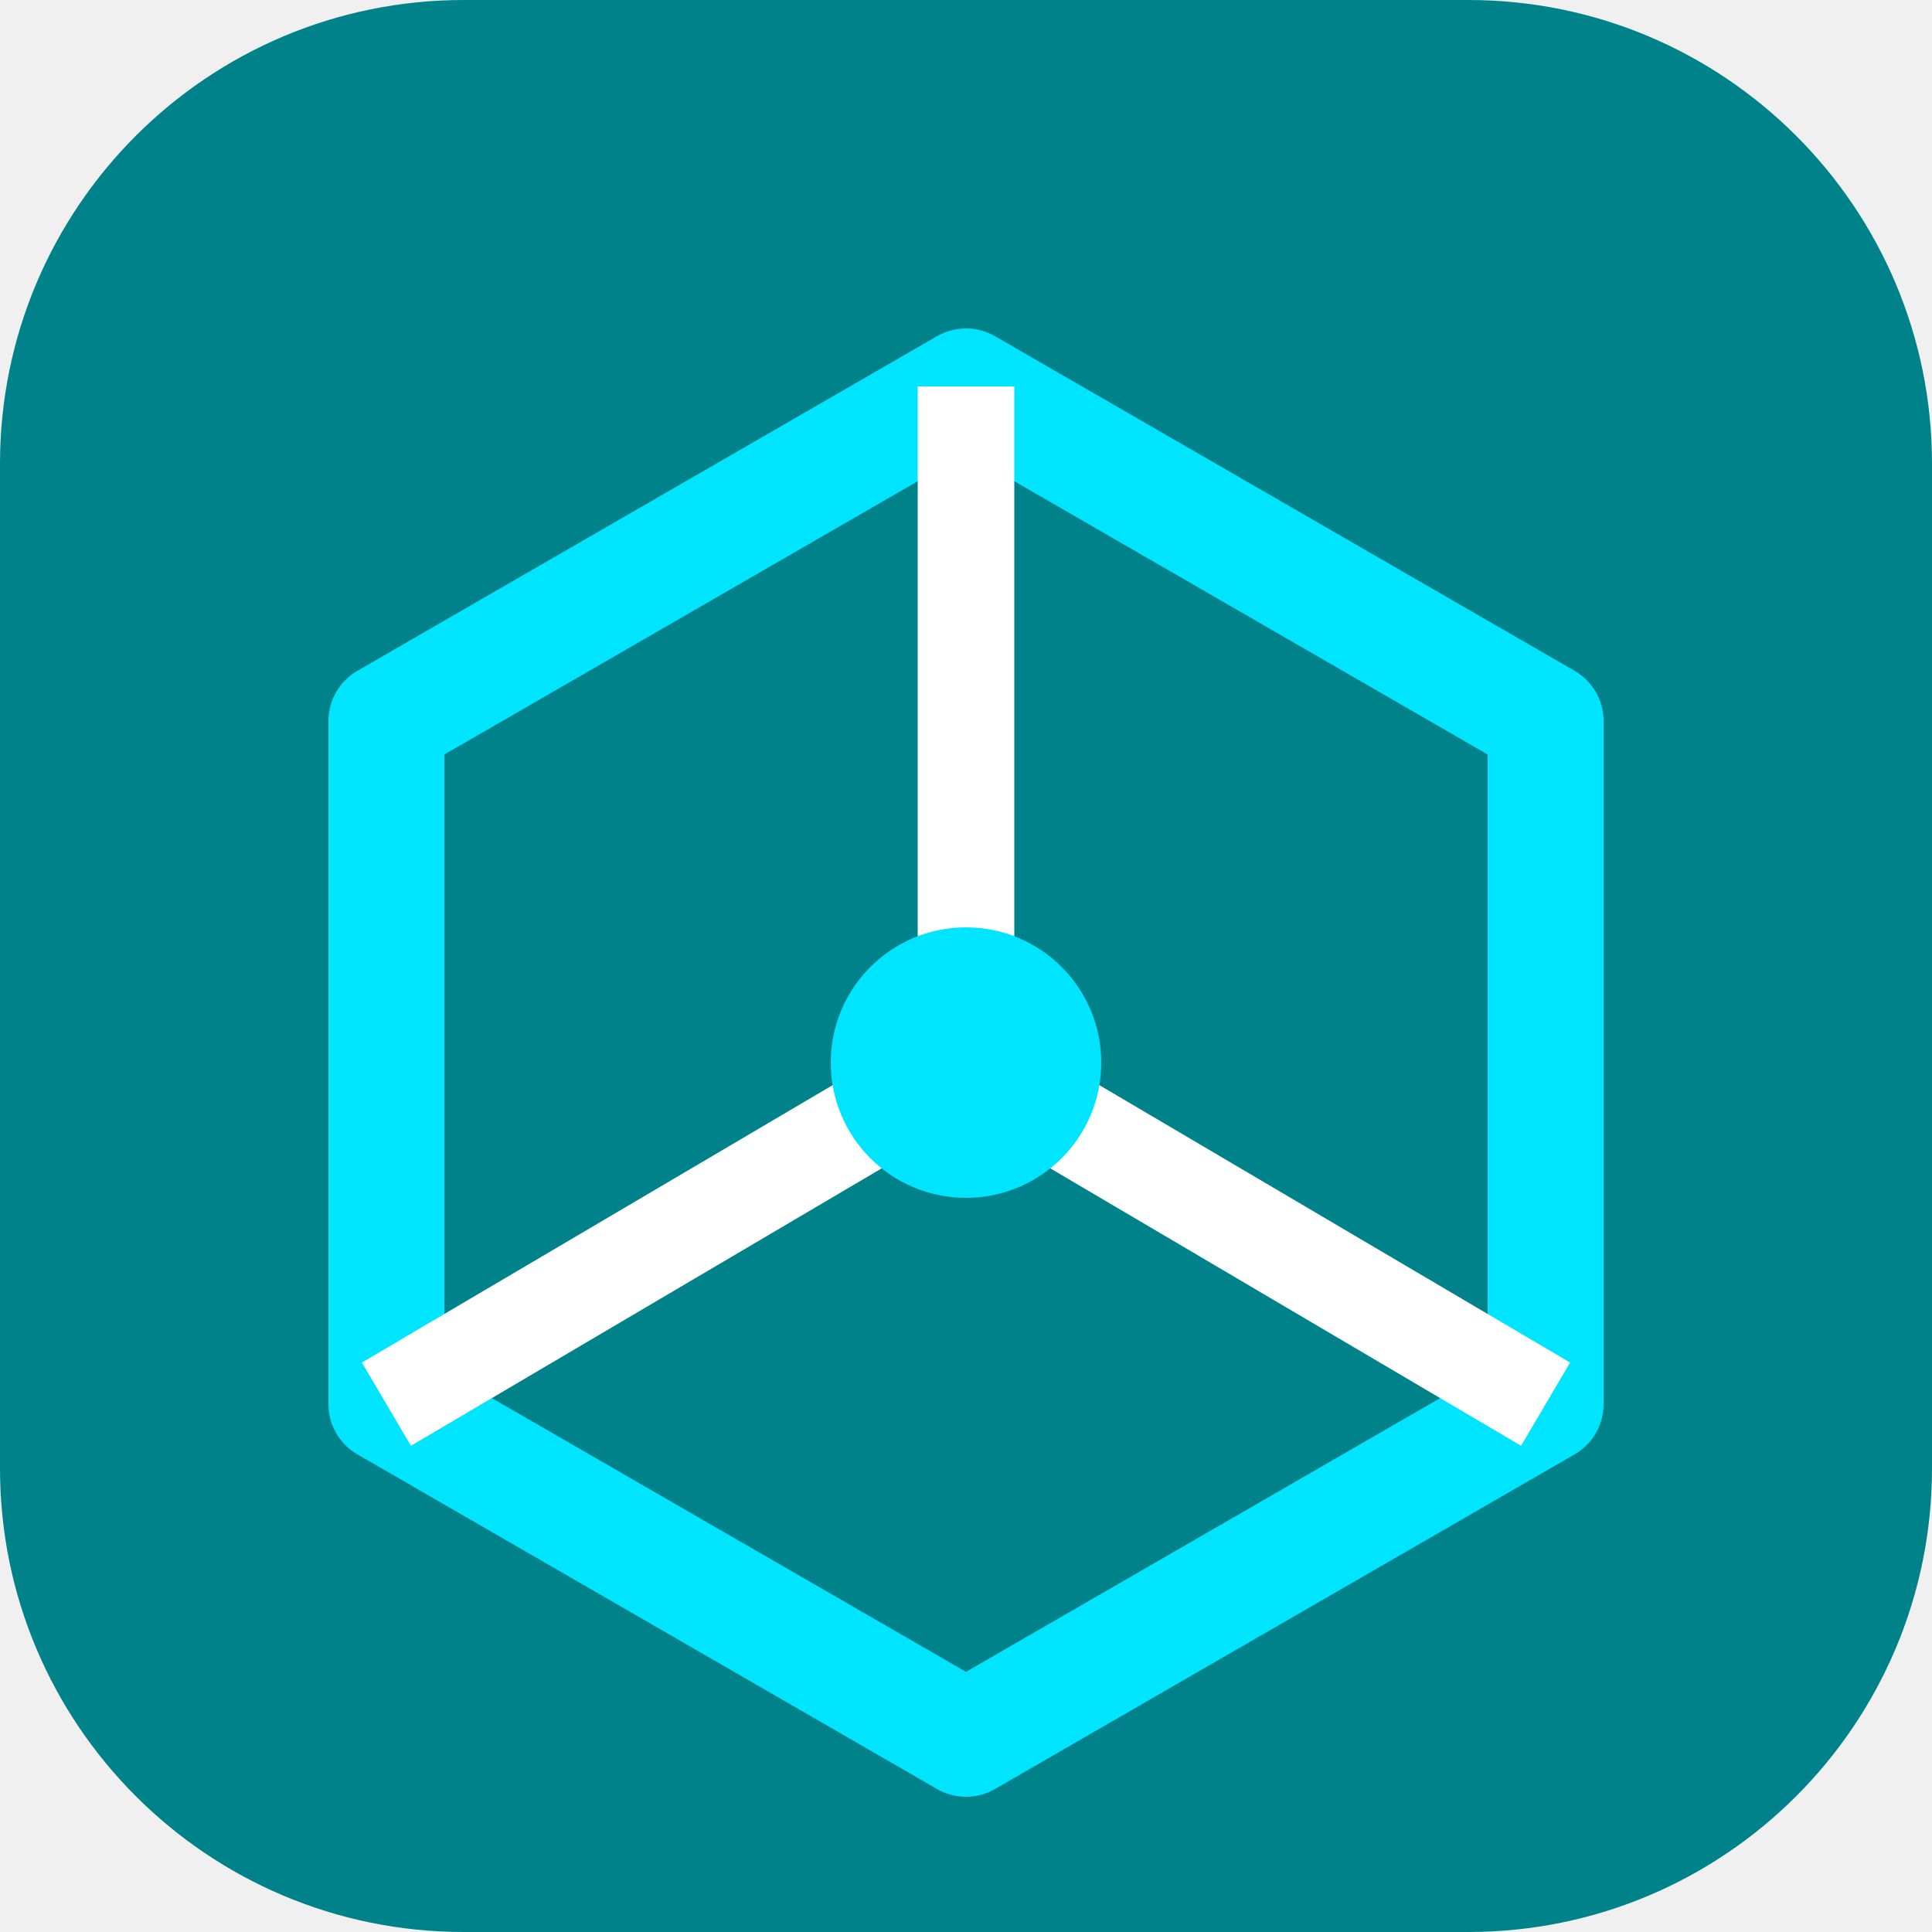
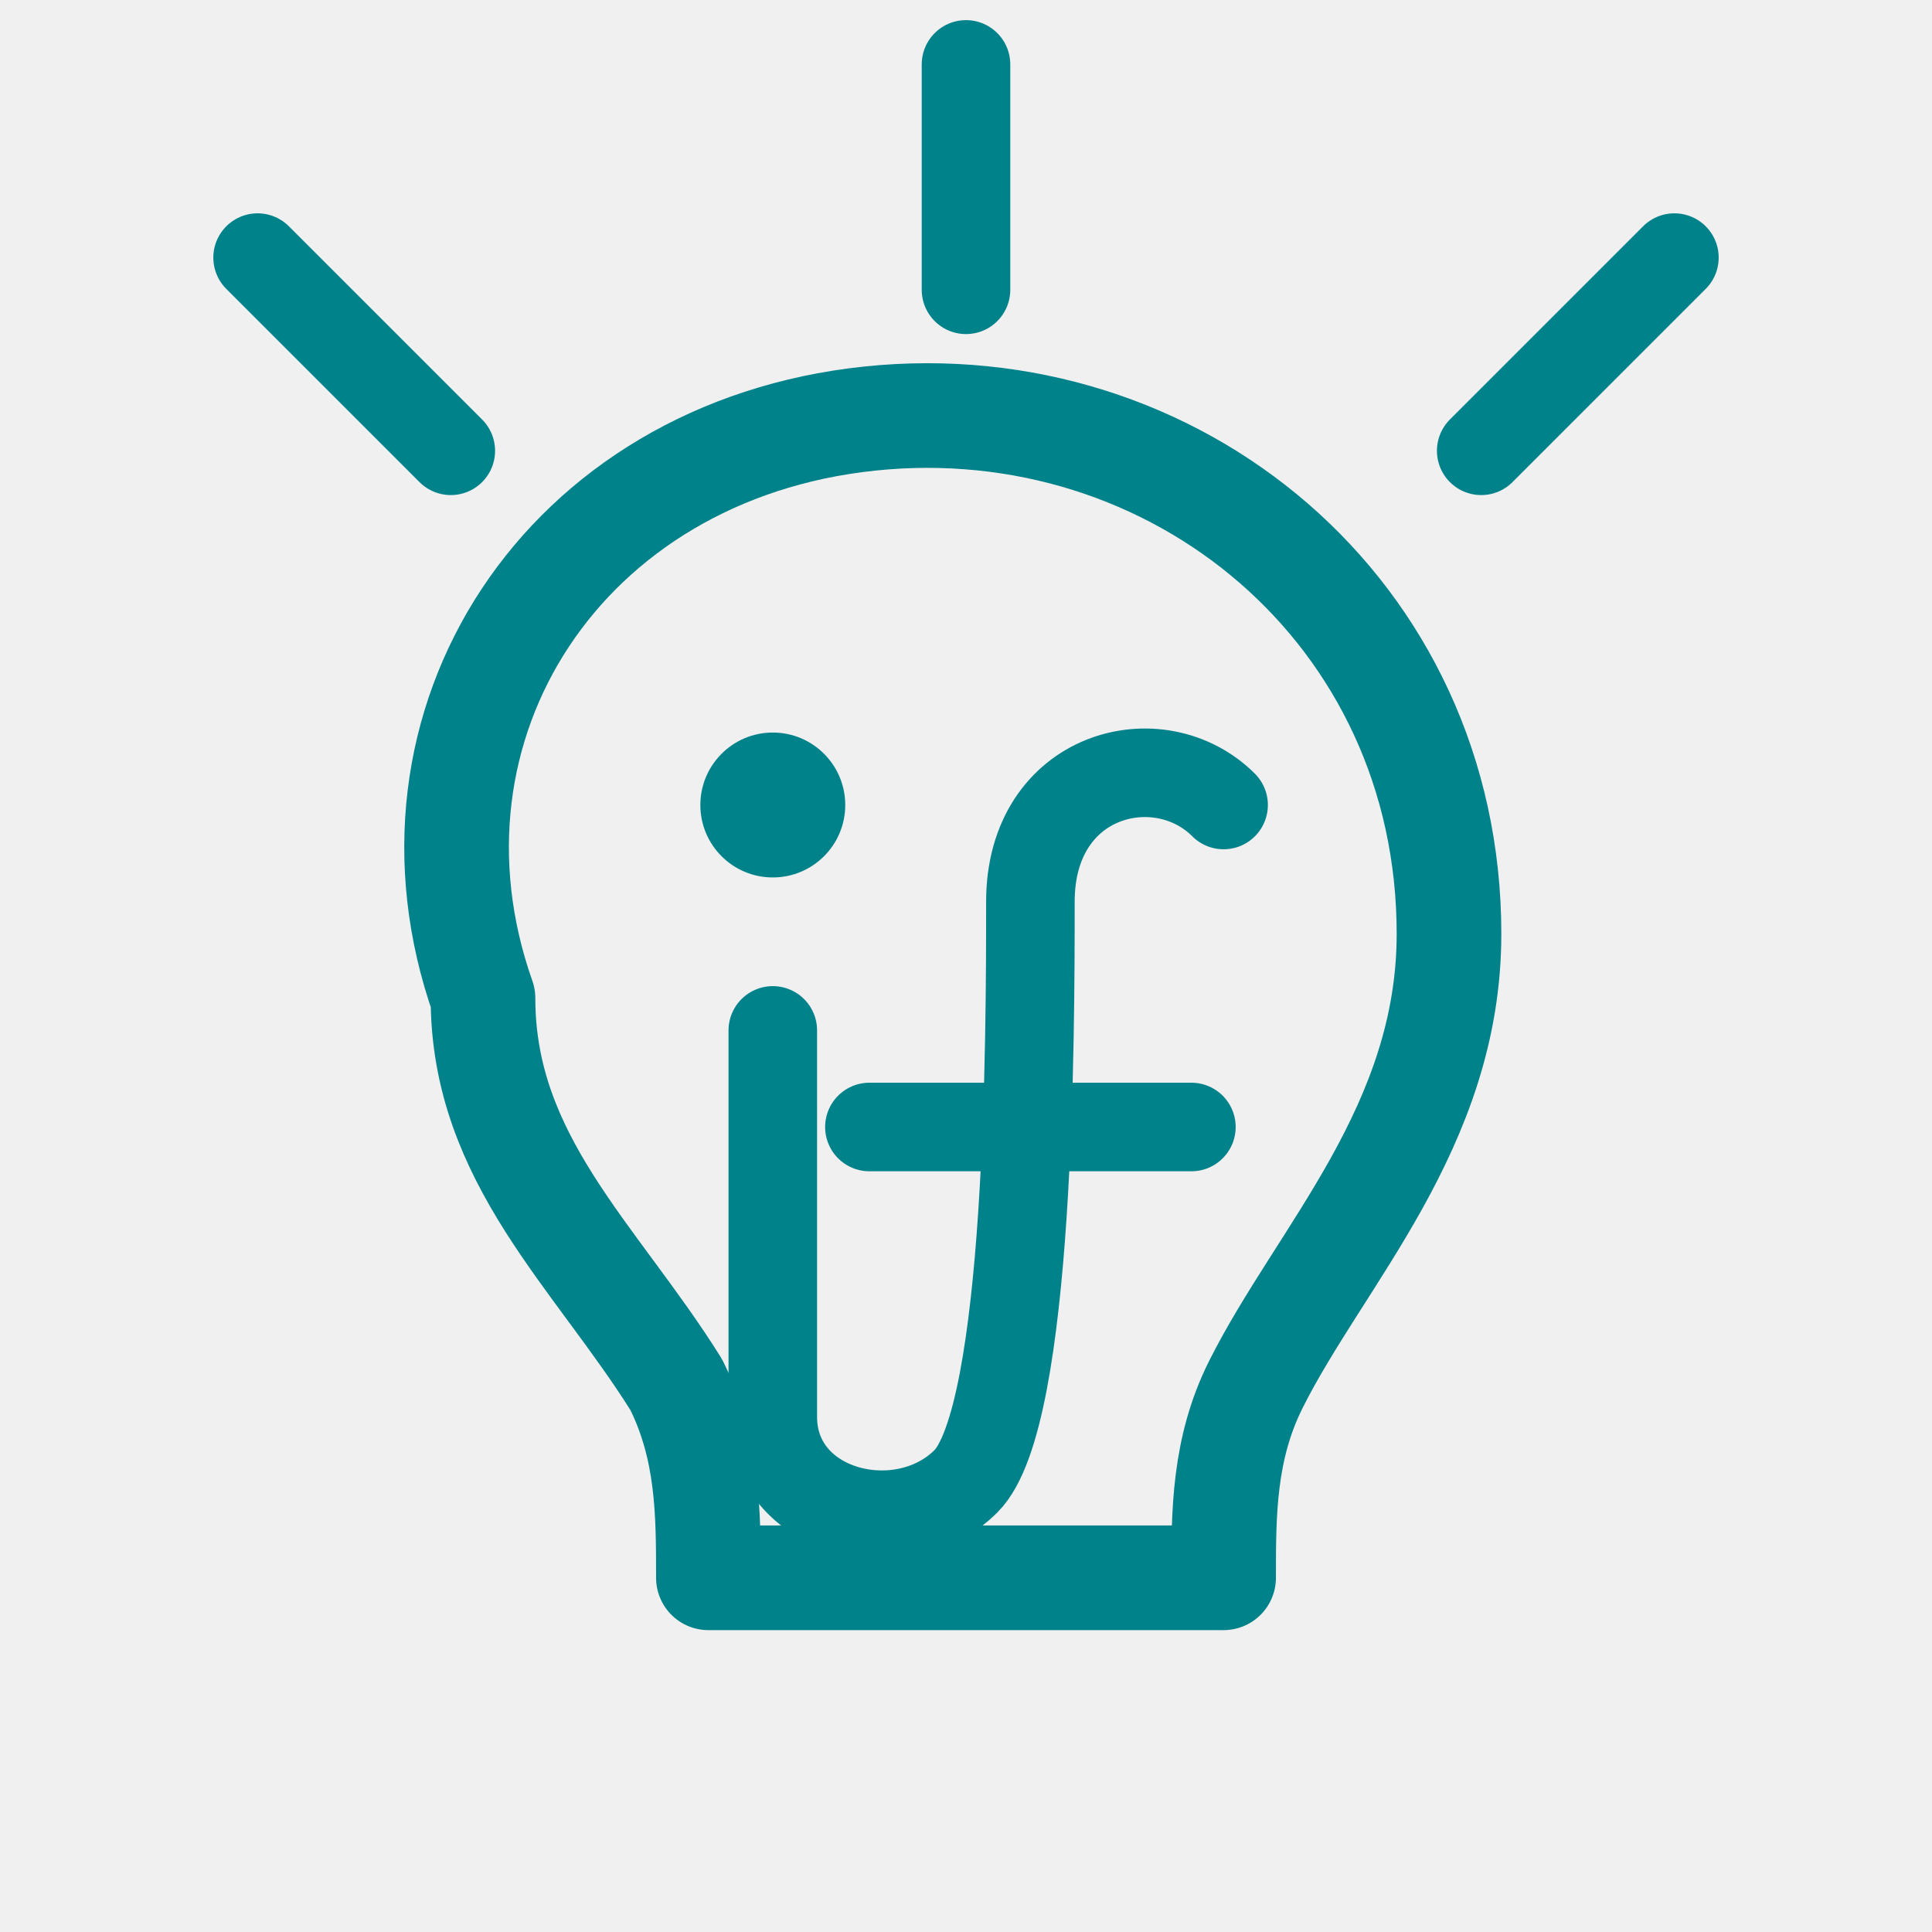
- <svg xmlns="http://www.w3.org/2000/svg" viewBox="0 0 100 100" fill="none">
-   <rect width="100" height="100" rx="24" fill="#00828A" />
-   <path d="M50 20L80 37.32V72.68L50 90L20 72.68V37.32L50 20Z" stroke="#00E5FF" stroke-width="6" stroke-linejoin="round" />
-   <path d="M50 20V55M50 55L80 72.68M50 55L20 72.68" stroke="#FFFFFF" stroke-width="5" stroke-linejoin="round" />
-   <circle cx="50" cy="55" r="7" fill="#00E5FF" />
+ <svg xmlns="http://www.w3.org/2000/svg" viewBox="0 0 120 120" fill="none">
+   <line x1="28" y1="28" x2="16" y2="16" stroke="#00828A" stroke-width="5.5" stroke-linecap="round" />
+   <line x1="60" y1="18" x2="60" y2="4" stroke="#00828A" stroke-width="5.5" stroke-linecap="round" />
+   <line x1="92" y1="28" x2="104" y2="16" stroke="#00828A" stroke-width="5.5" stroke-linecap="round" />
+   <path d="M30 62C24 45 35 28 54 26C73 24 90 38 90 58C90 70 82 78 78 86C76 90 76 94 76 98H44C44 94 44 90 42 86C37 78 30 72 30 62Z" stroke="#00828A" stroke-width="6.5" stroke-linecap="round" stroke-linejoin="round" fill="none" />
+   <circle cx="48" cy="50" r="4.5" fill="#00828A" />
+   <path d="M48 64V88M48 88C48 94 56 96 60 92C64 88 64 64 64 56C64 48 72 46 76 50M54 70H74" stroke="#00828A" stroke-width="5.5" stroke-linecap="round" stroke-linejoin="round" />
</svg>
